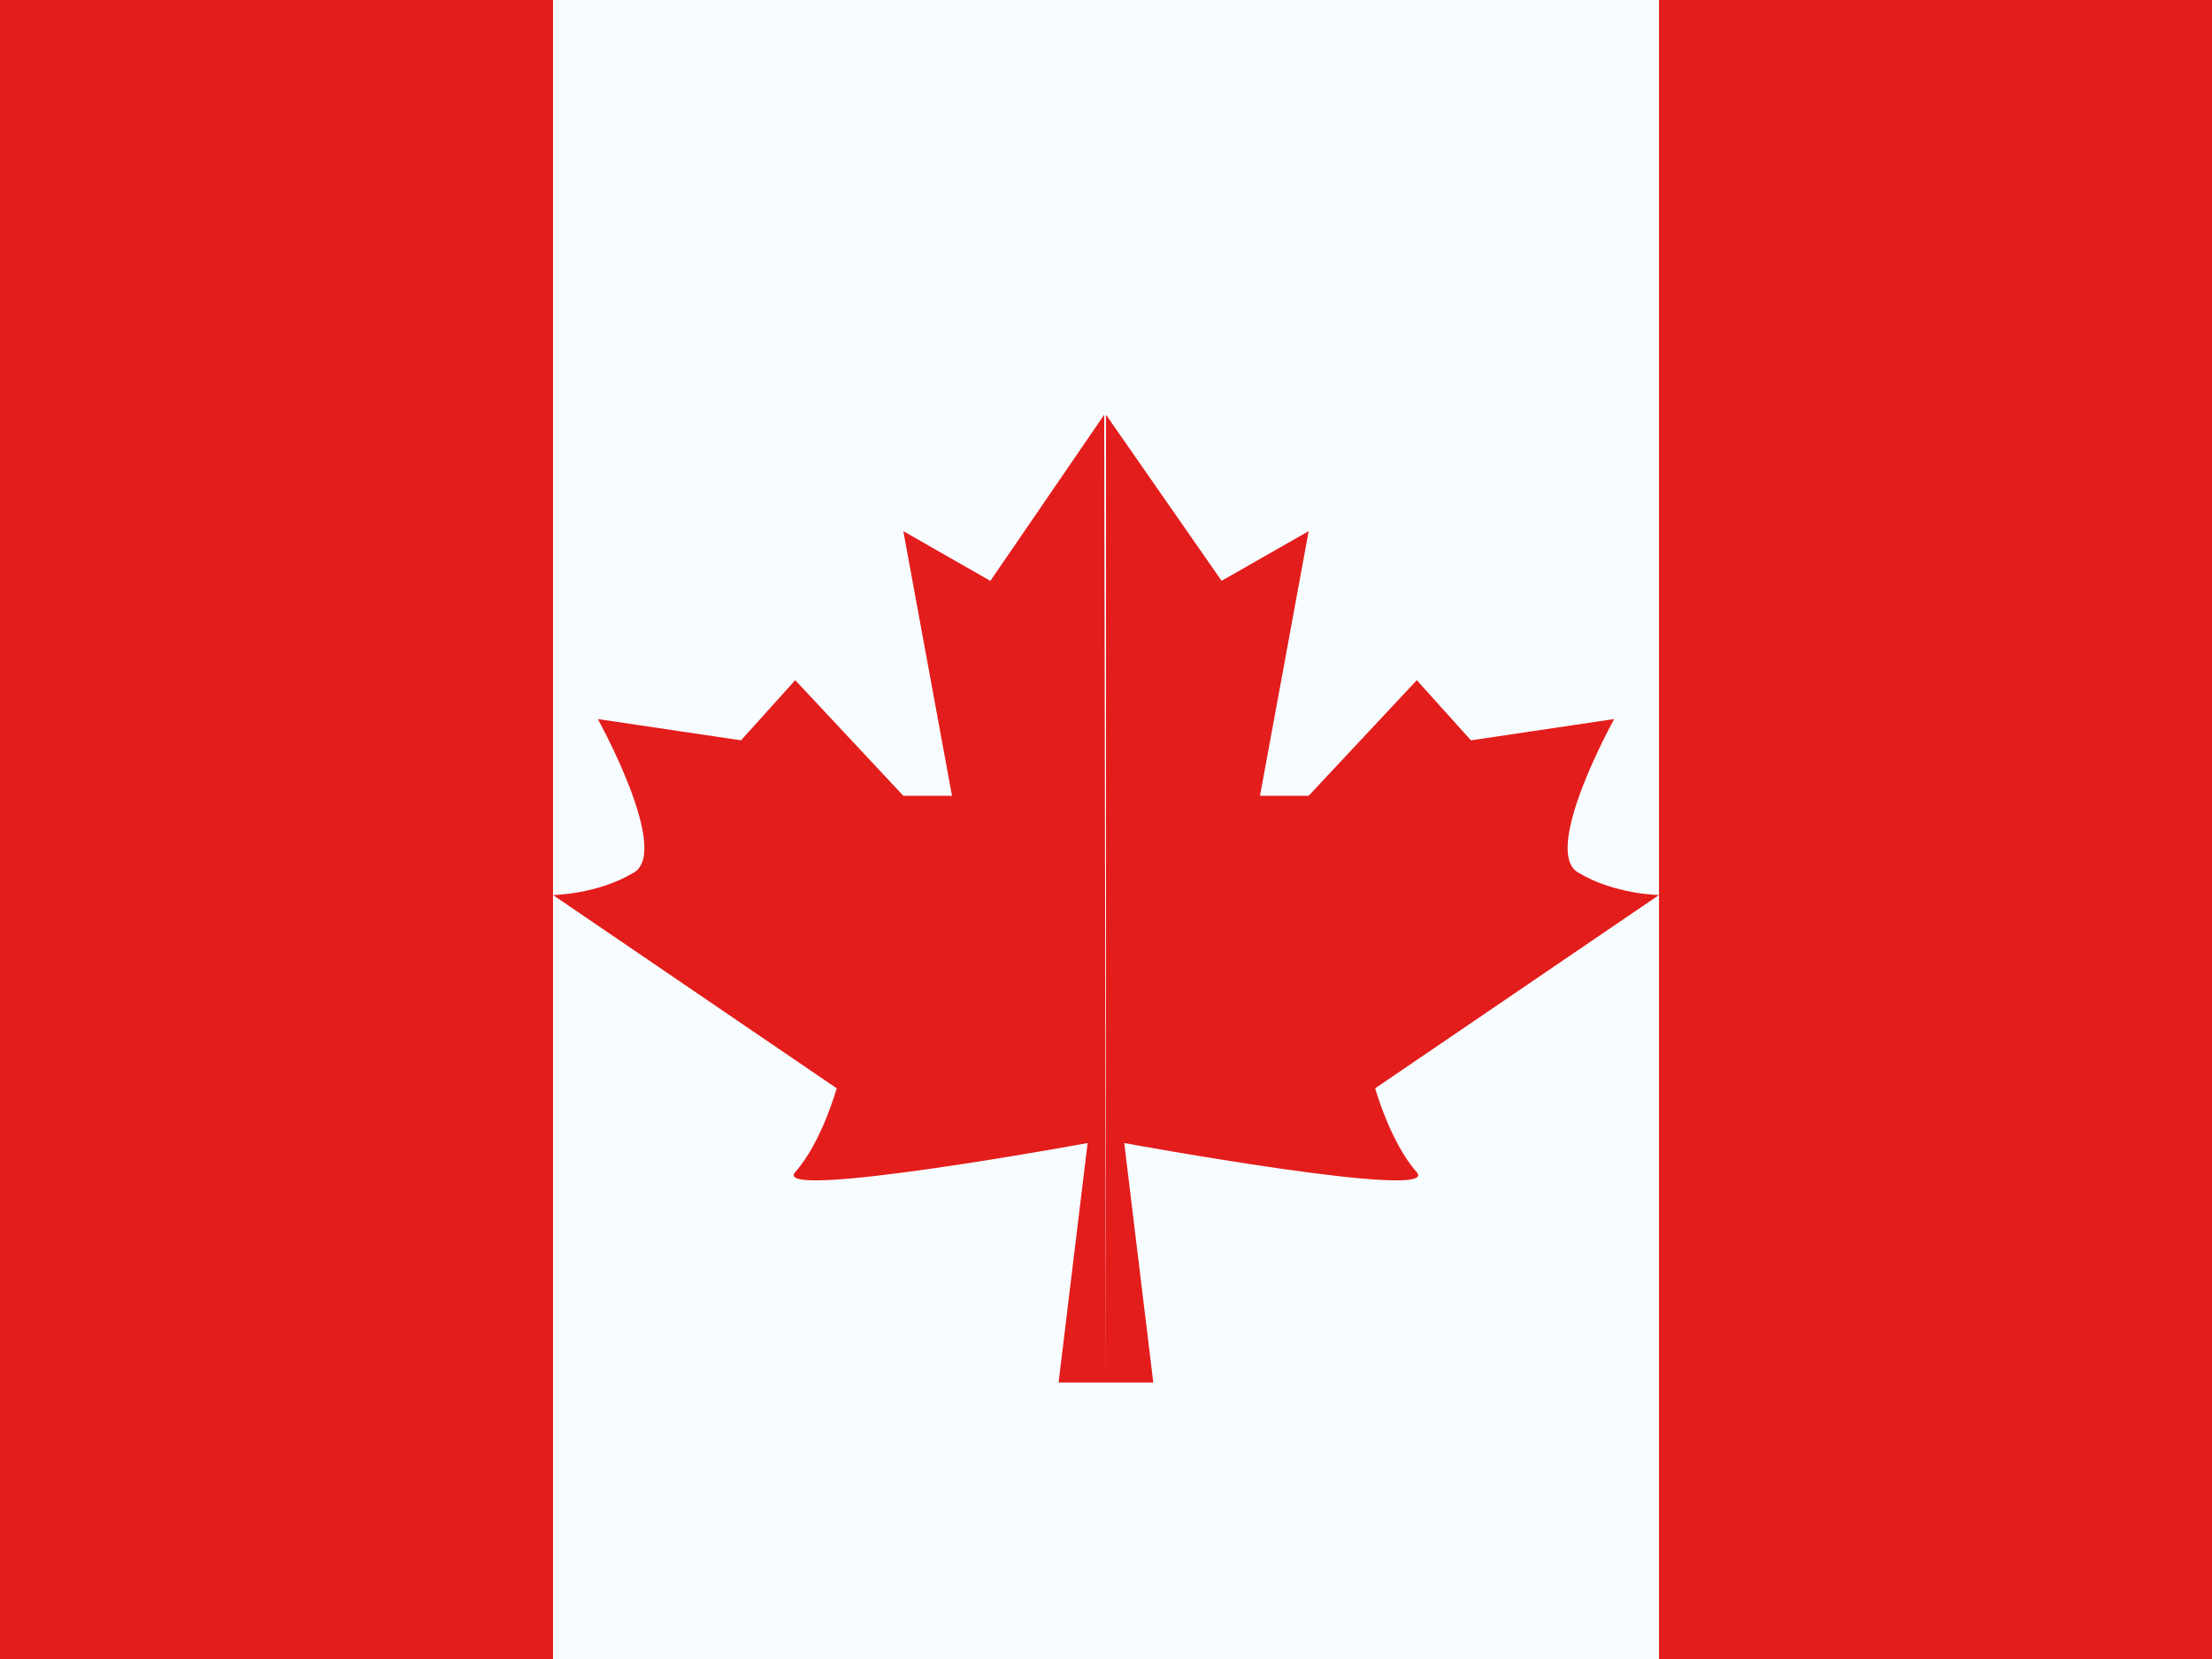
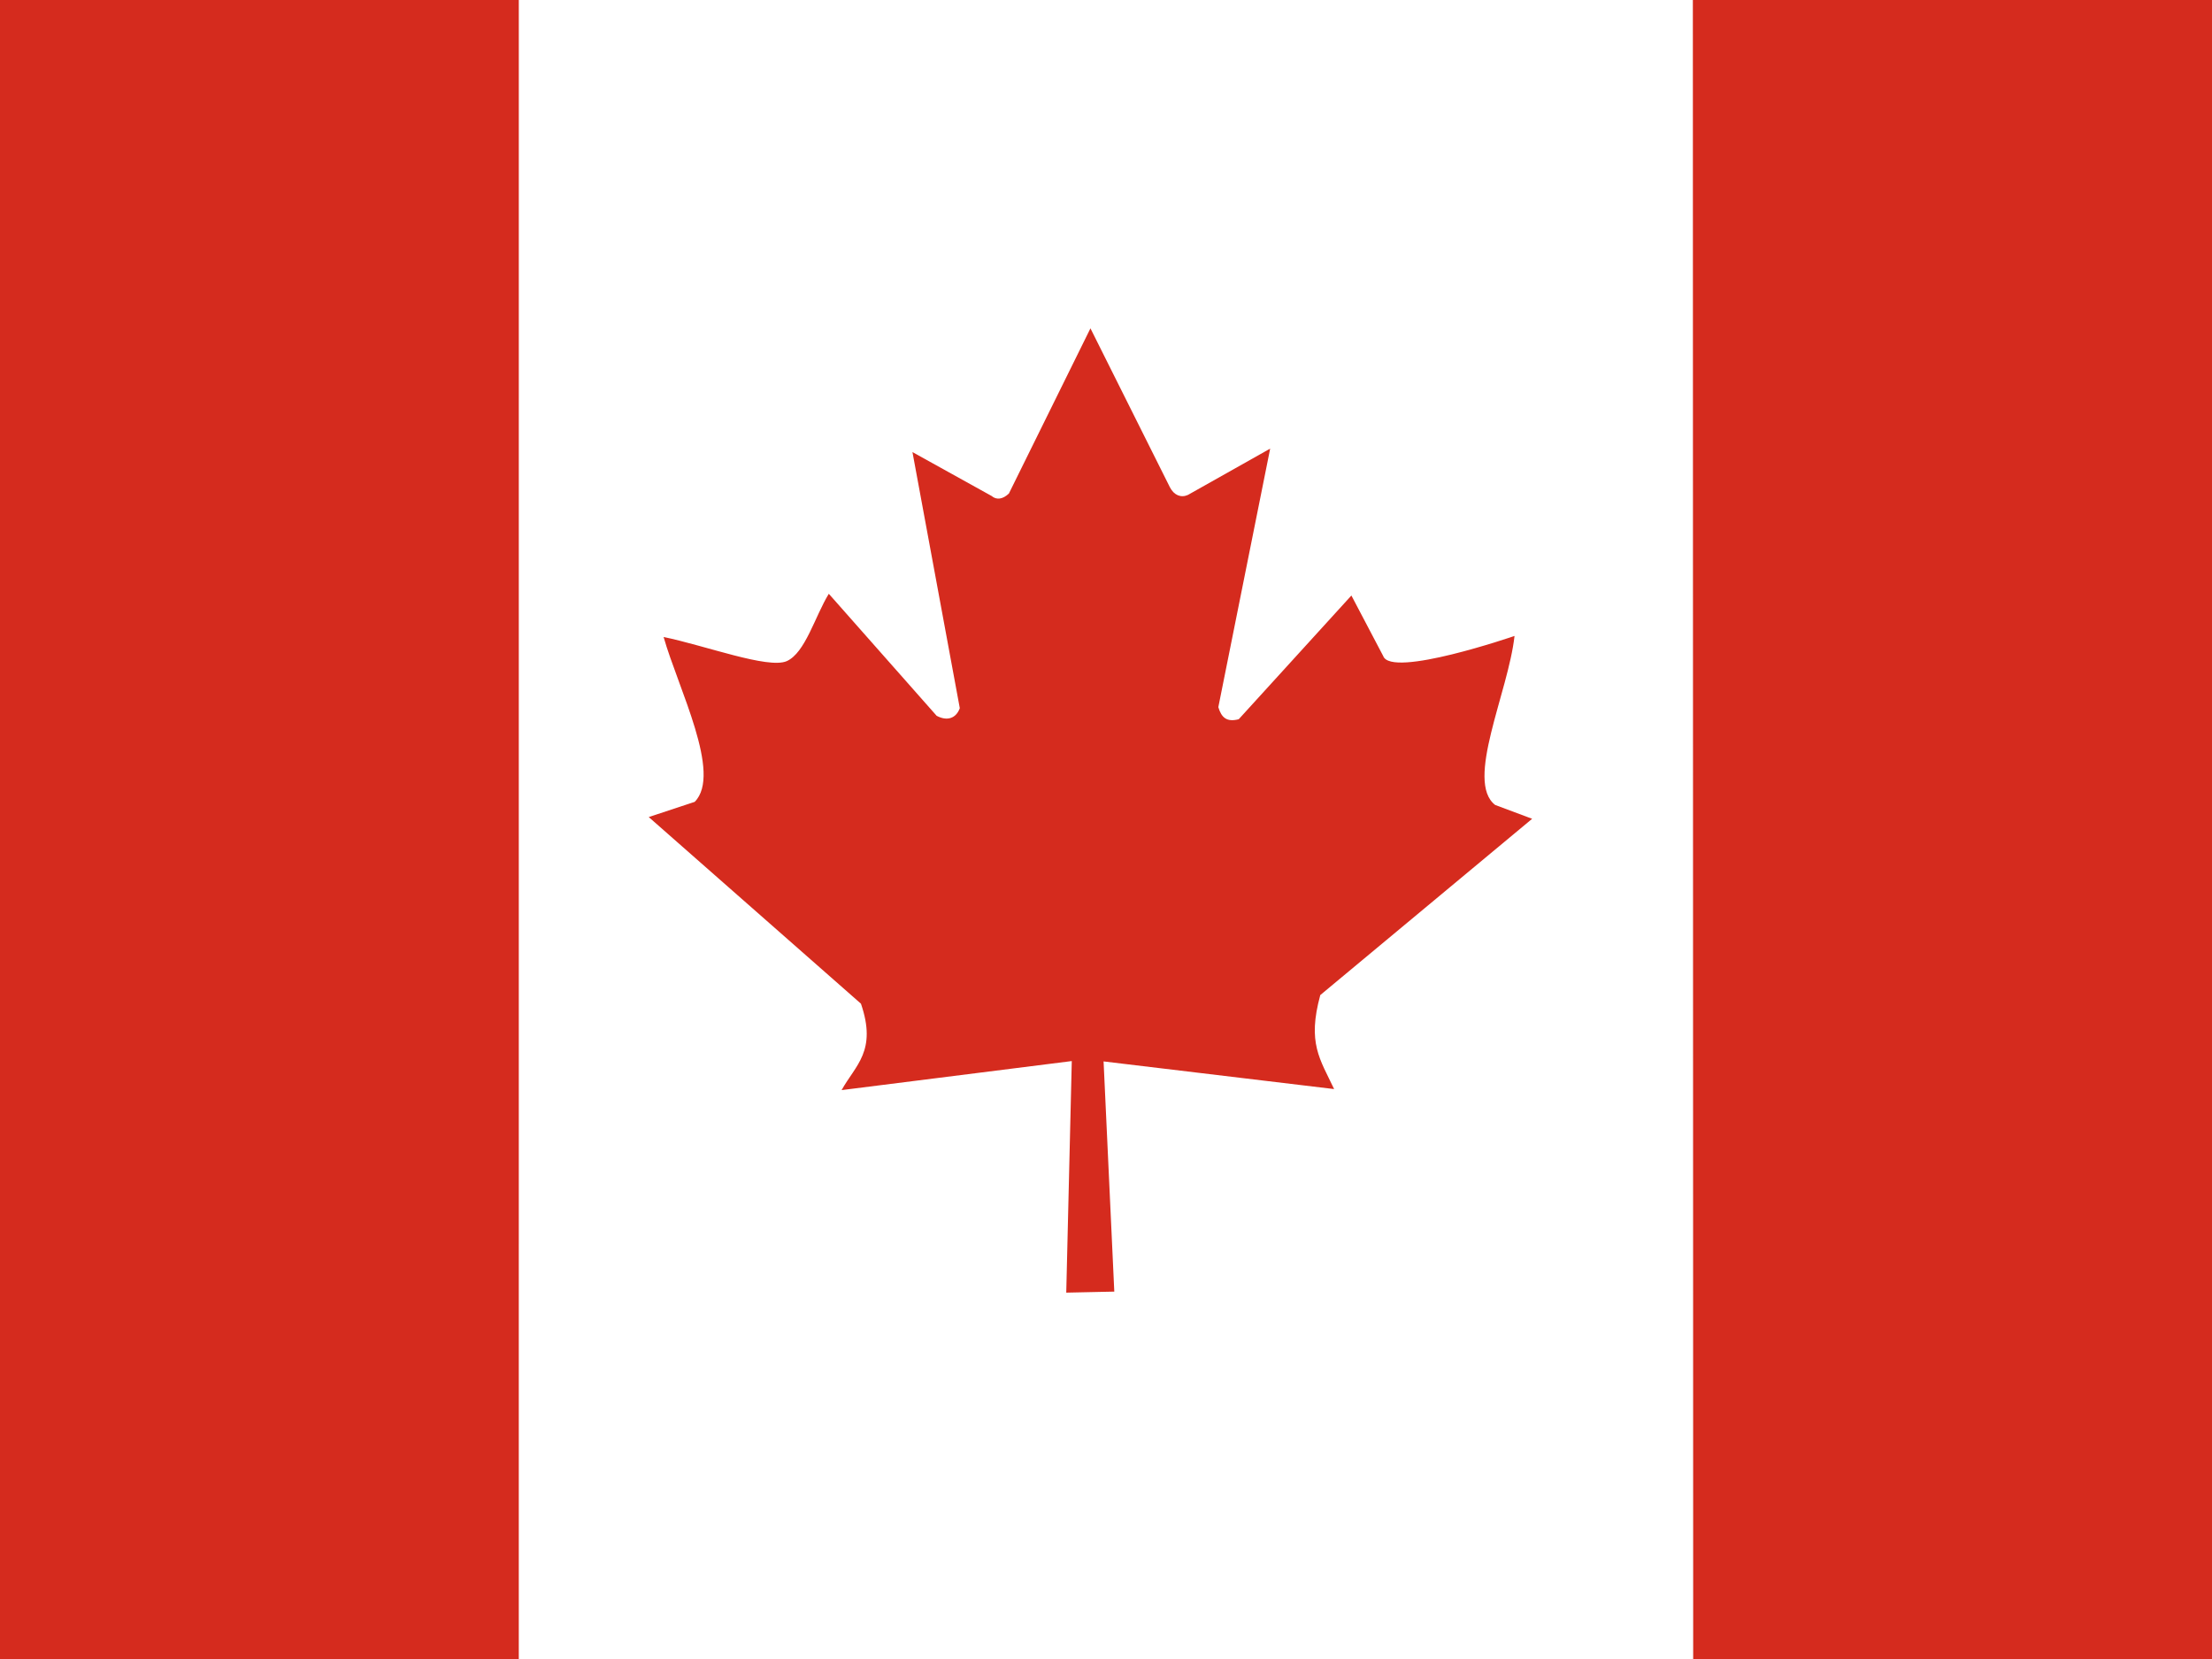
- <svg xmlns="http://www.w3.org/2000/svg" width="16" height="12" viewBox="0 0 16 12" fill="none">
-   <g clip-path="url(#clip0_270_55097)">
-     <path fill="#fff" d="M0 0H16V12H0z" />
-     <path fill-rule="evenodd" clip-rule="evenodd" d="M4 0h8.5v12H4V0z" fill="#F7FCFF" />
-     <path fill-rule="evenodd" clip-rule="evenodd" d="M7.164 4.201L7.987 3 8 10h-.343l.21-1.732s-2.305.423-2.115.21c.191-.214.3-.606.3-.606L4 6.474s.324-.004.587-.164c.264-.16-.263-1.109-.263-1.109l1.036.154.392-.435.782.836h.352l-.352-1.914.63.36zM8 10V3l.836 1.201.63-.359-.352 1.914h.352l.782-.836.392.435 1.036-.154s-.527.949-.263 1.109c.263.16.587.164.587.164L9.947 7.872s.11.392.3.606c.191.213-2.115-.21-2.115-.21L8.342 10H8zM12 0h4v12h-4V0zM0 0h4v12H0V0z" fill="#E31D1C" />
-   </g>
-   <defs>
-     <clipPath id="clip0_270_55097">
-       <path fill="#fff" d="M0 0H16V12H0z" />
-     </clipPath>
-   </defs>
+ <svg xmlns="http://www.w3.org/2000/svg" id="flag-icons-ca" viewBox="0 0 640 480">
+   <path fill="#fff" d="M150.1 0h339.7v480H150z" />
+   <path fill="#d52b1e" d="M-19.7 0h169.8v480H-19.7zm509.5 0h169.8v480H489.9zM201 232l-13.3 4.4 61.4 54c4.7 13.7-1.6 17.8-5.6 25l66.6-8.4-1.6 67 13.9-.3-3.1-66.6 66.7 8c-4.1-8.7-7.8-13.3-4-27.2l61.3-51-10.7-4c-8.8-6.8 3.8-32.6 5.6-48.9 0 0-35.7 12.3-38 5.8l-9.2-17.5-32.6 35.8c-3.5.9-5-.5-5.9-3.5l15-74.8-23.8 13.4c-2 .9-4 .1-5.2-2.2l-23-46-23.6 47.8c-1.8 1.7-3.6 1.9-5 .7L264 130.8l13.7 74.1c-1.1 3-3.7 3.8-6.7 2.2l-31.2-35.3c-4 6.5-6.8 17.1-12.2 19.5-5.4 2.3-23.5-4.5-35.6-7 4.2 14.8 17 39.6 9 47.7" />
</svg>
